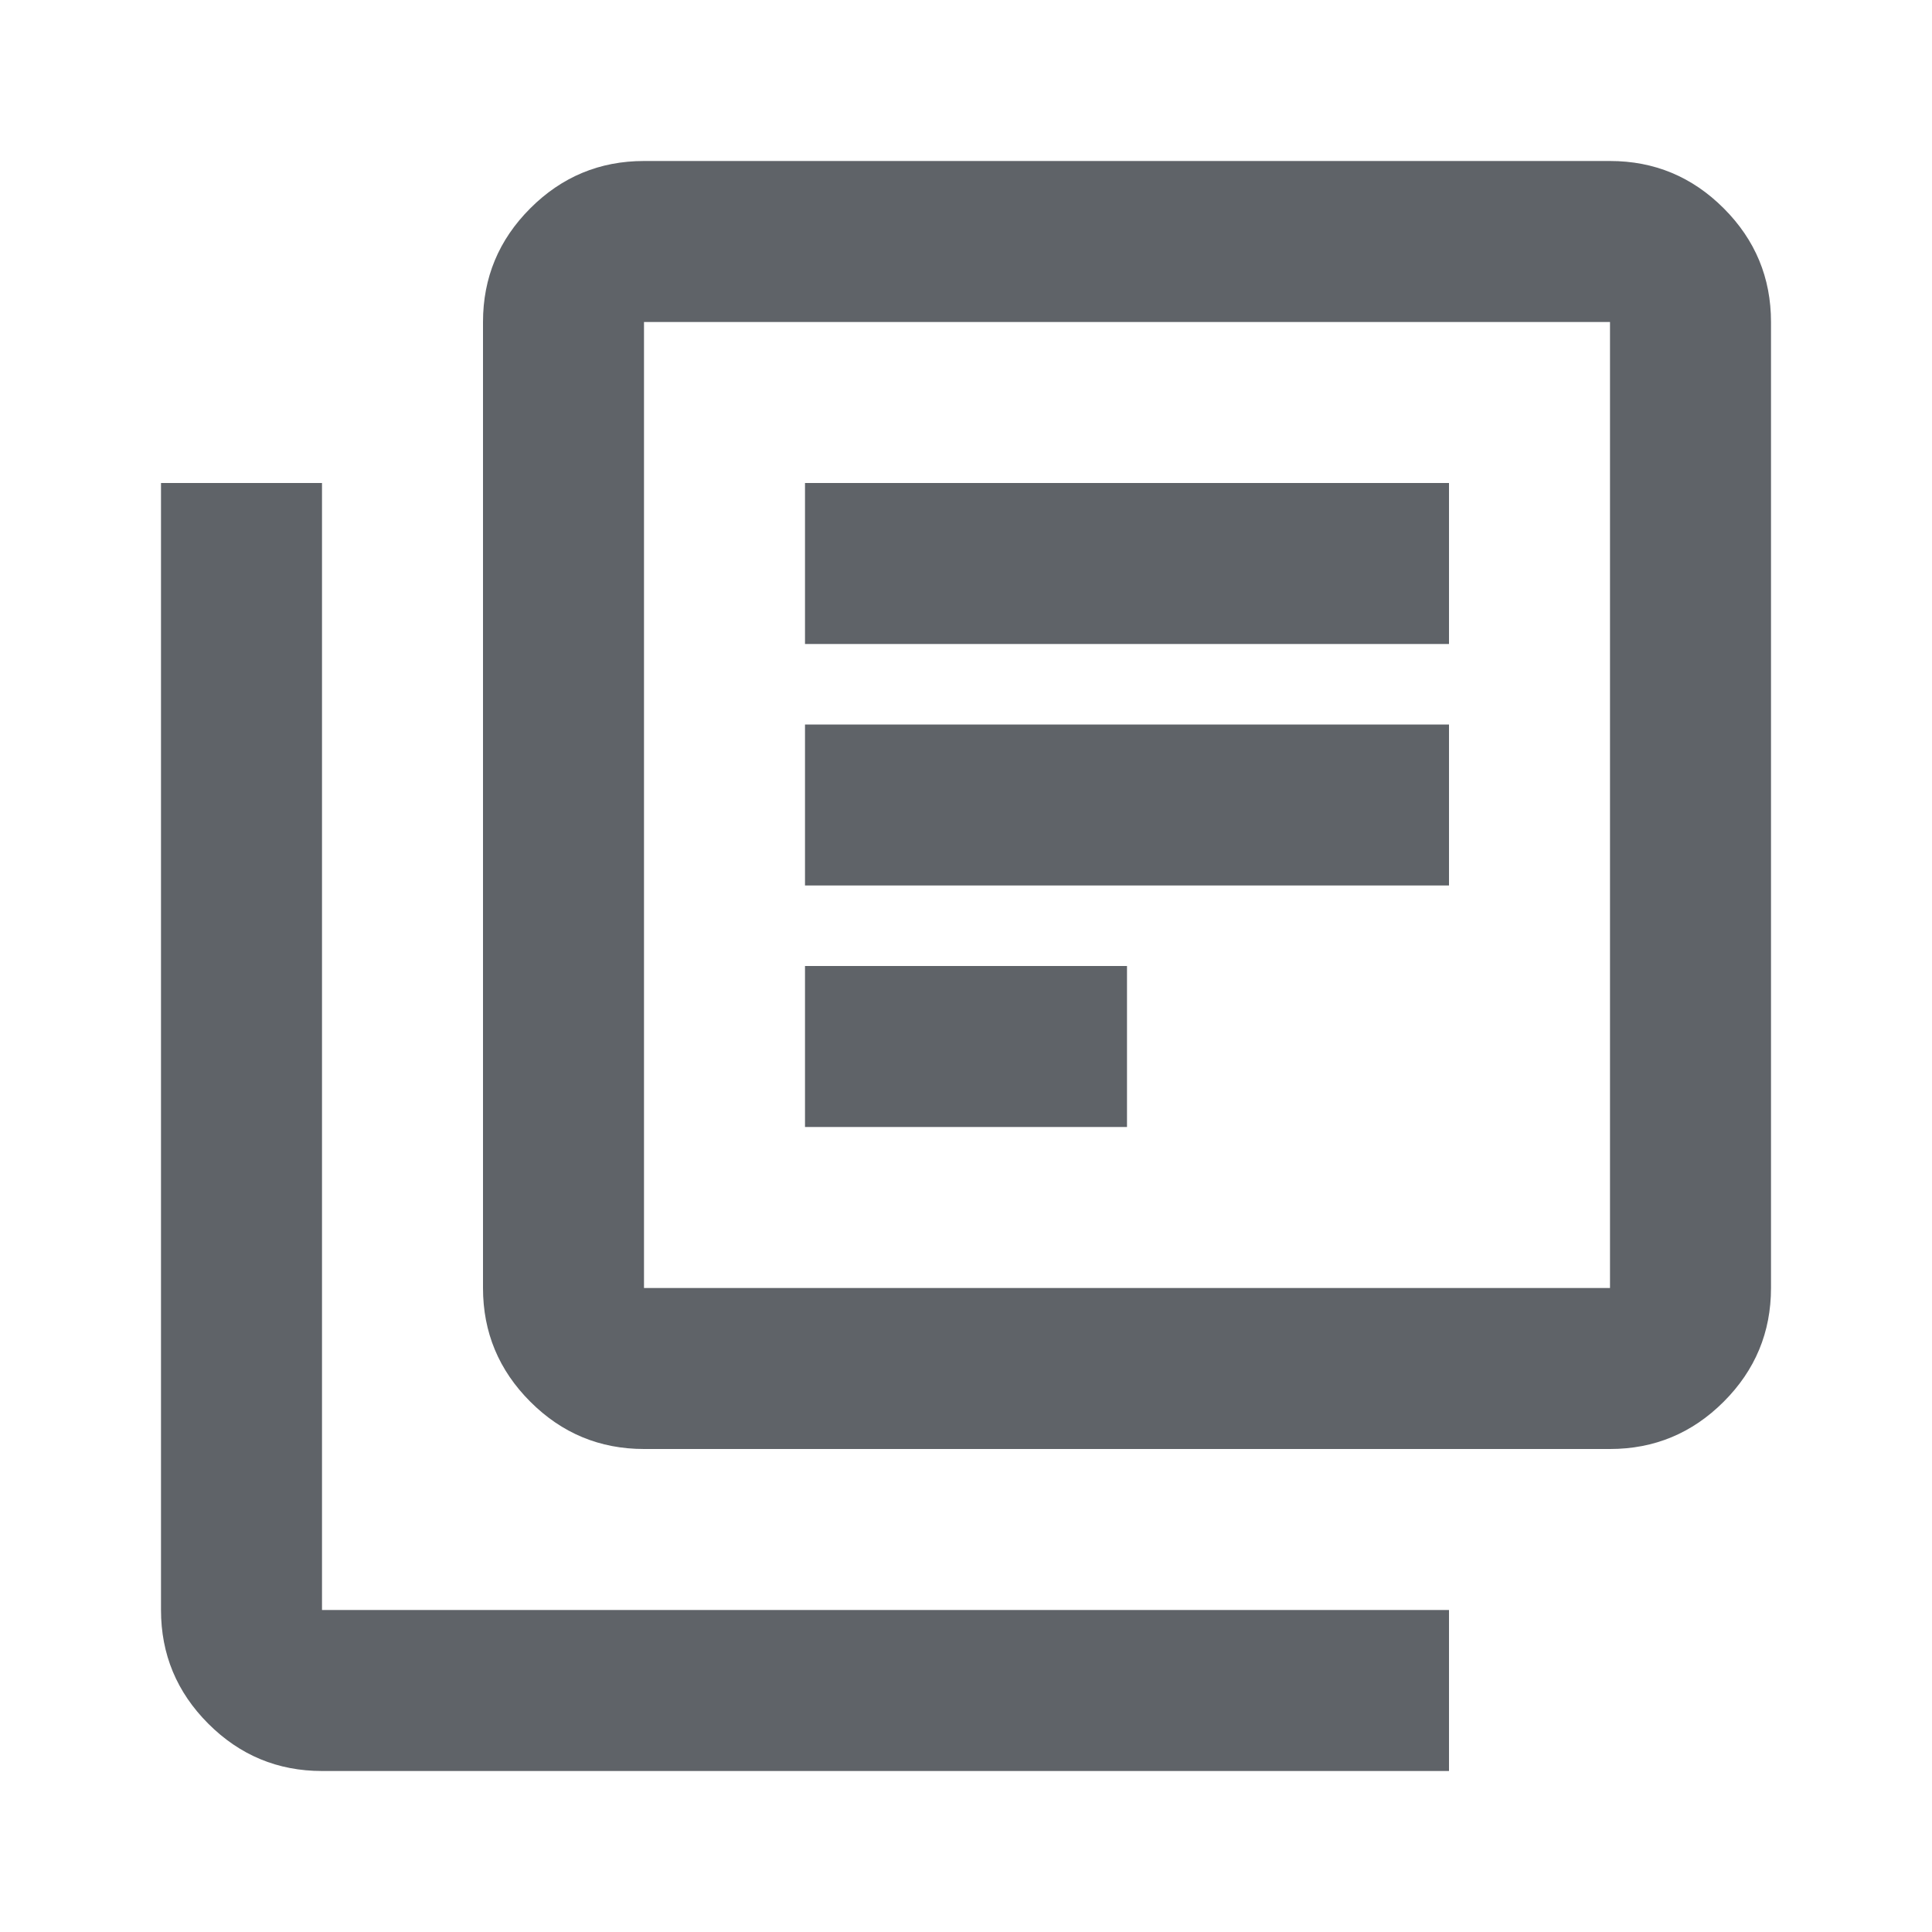
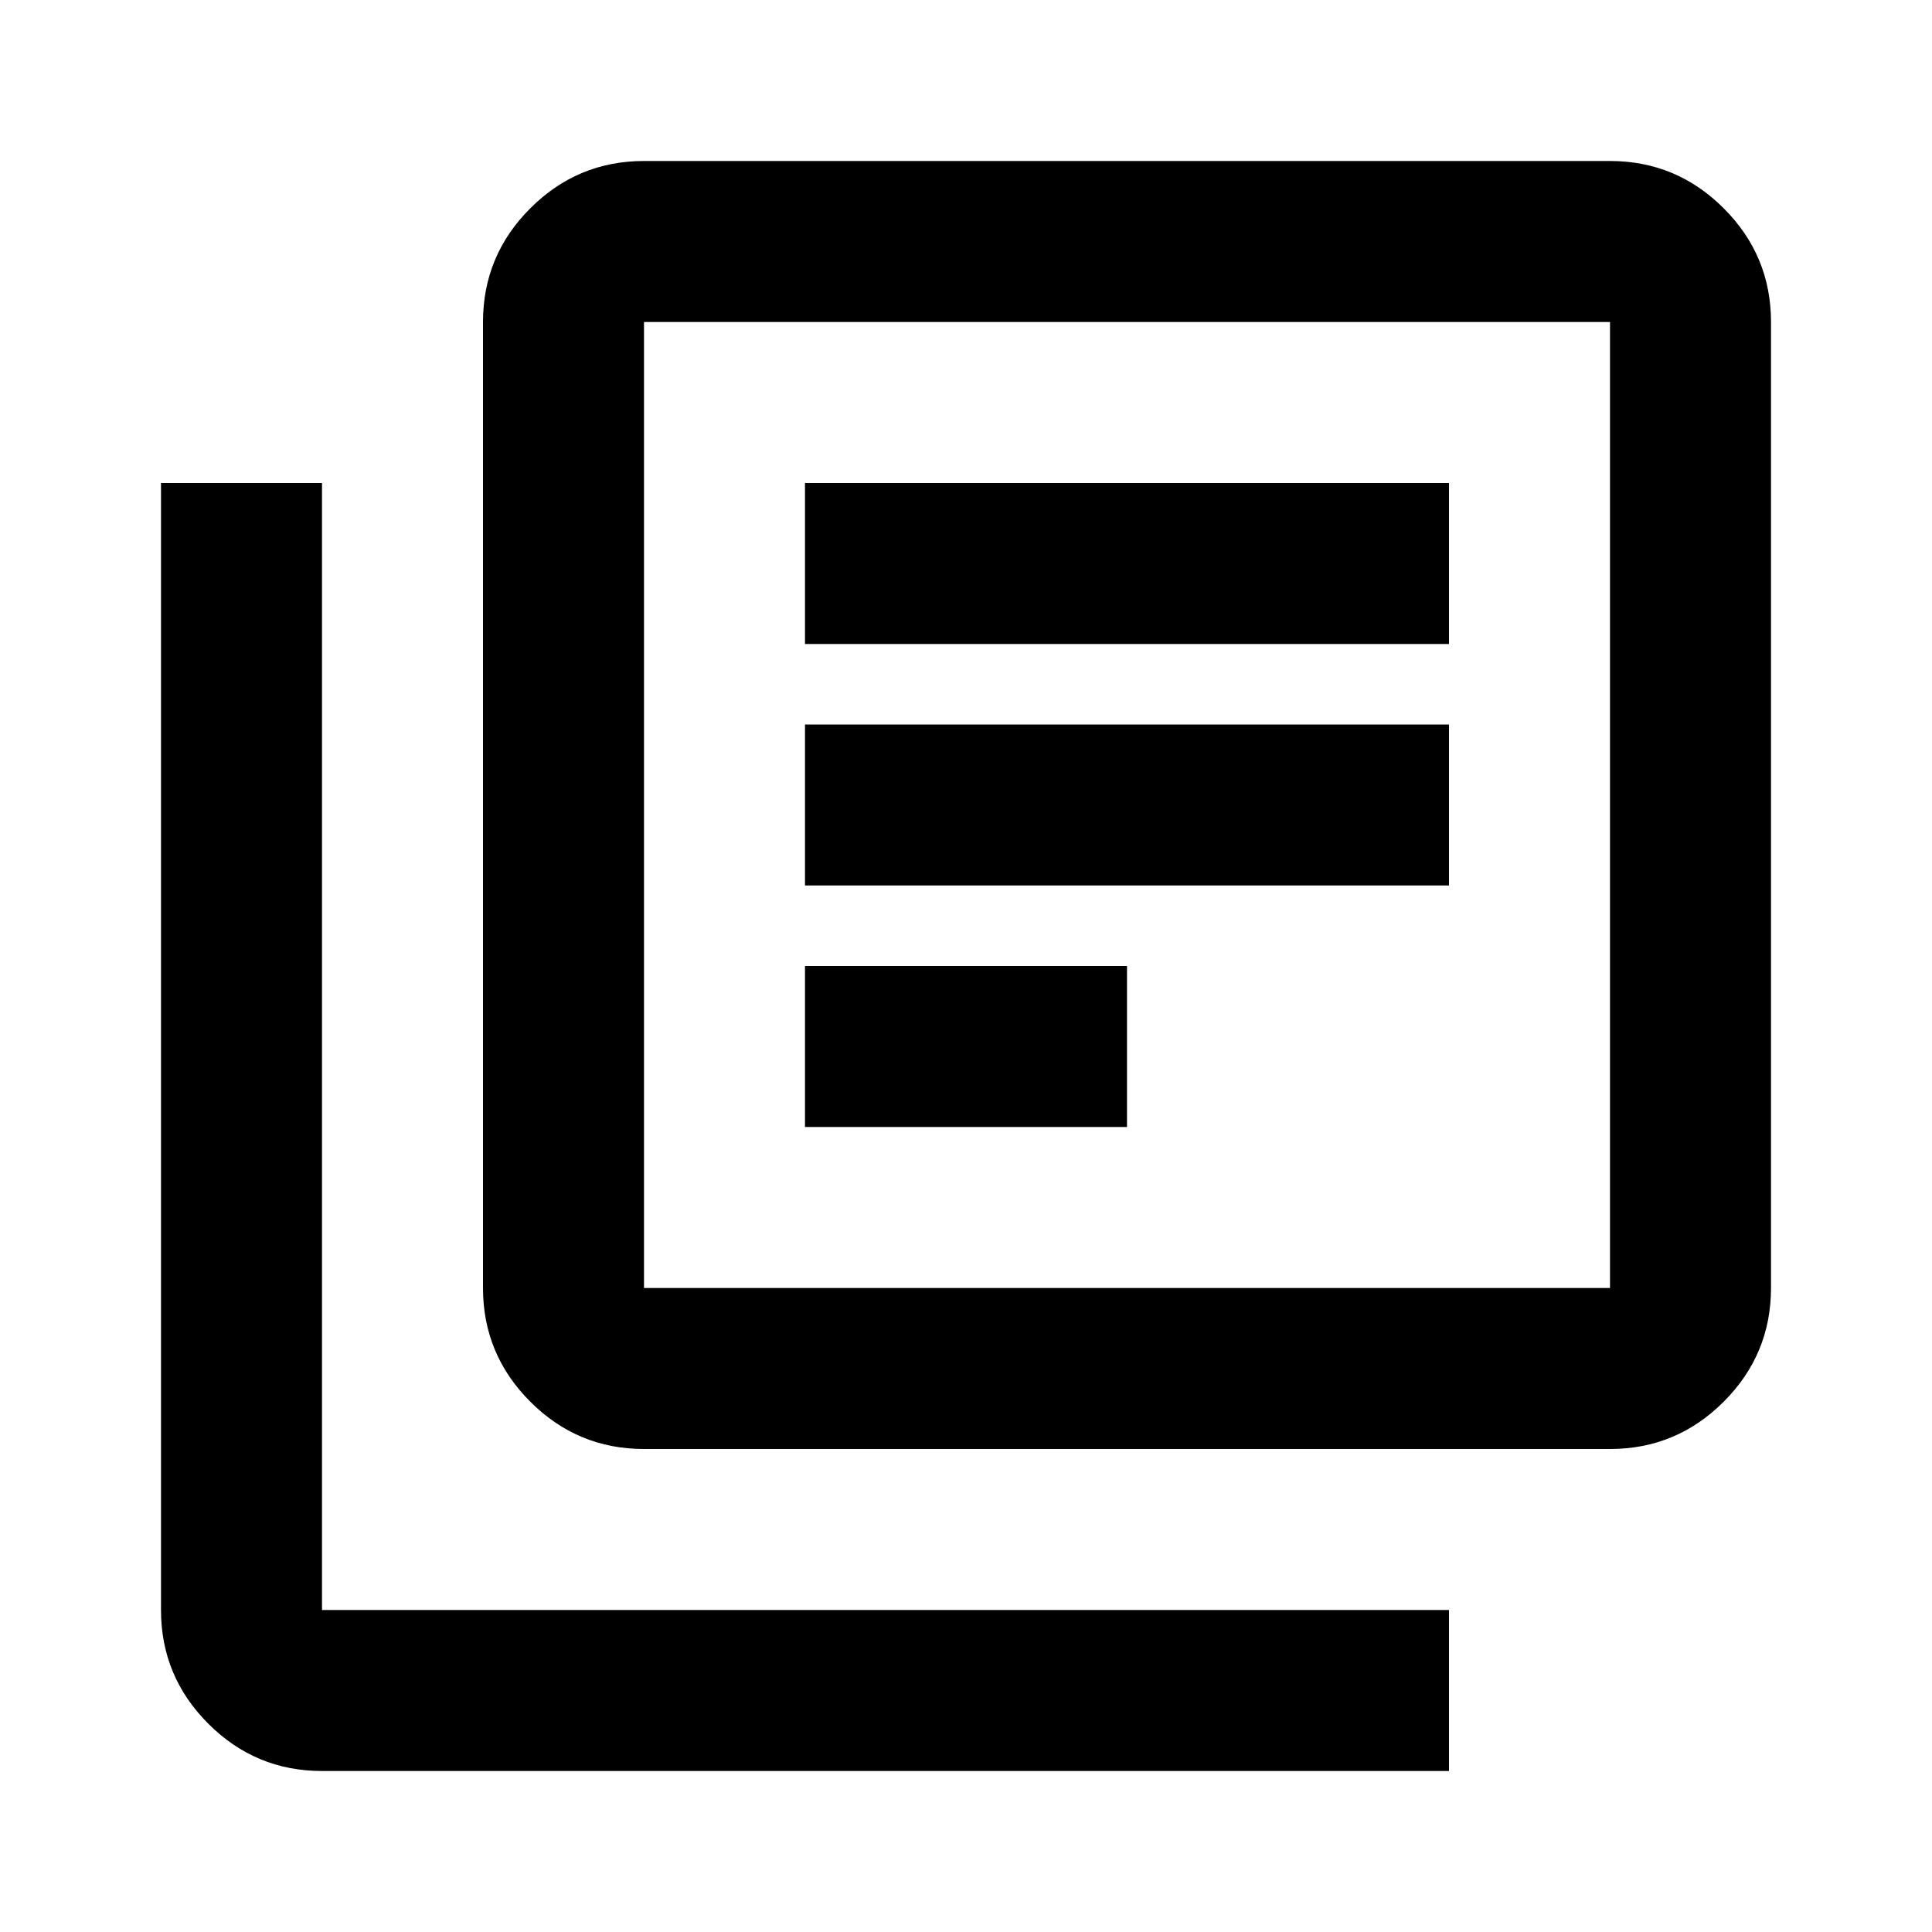
- <svg xmlns="http://www.w3.org/2000/svg" height="24px" viewBox="0 -960 960 960" width="24px" fill="#5f6368">
+ <svg xmlns="http://www.w3.org/2000/svg" height="24px" viewBox="0 -960 960 960" width="24px" fill="#000000">
  <path d="M400-400h160v-80H400v80Zm0-120h320v-80H400v80Zm0-120h320v-80H400v80Zm-80 400q-33 0-56.5-23.5T240-320v-480q0-33 23.5-56.5T320-880h480q33 0 56.5 23.5T880-800v480q0 33-23.5 56.5T800-240H320Zm0-80h480v-480H320v480ZM160-80q-33 0-56.5-23.5T80-160v-560h80v560h560v80H160Zm160-720v480-480Z" />
</svg>
